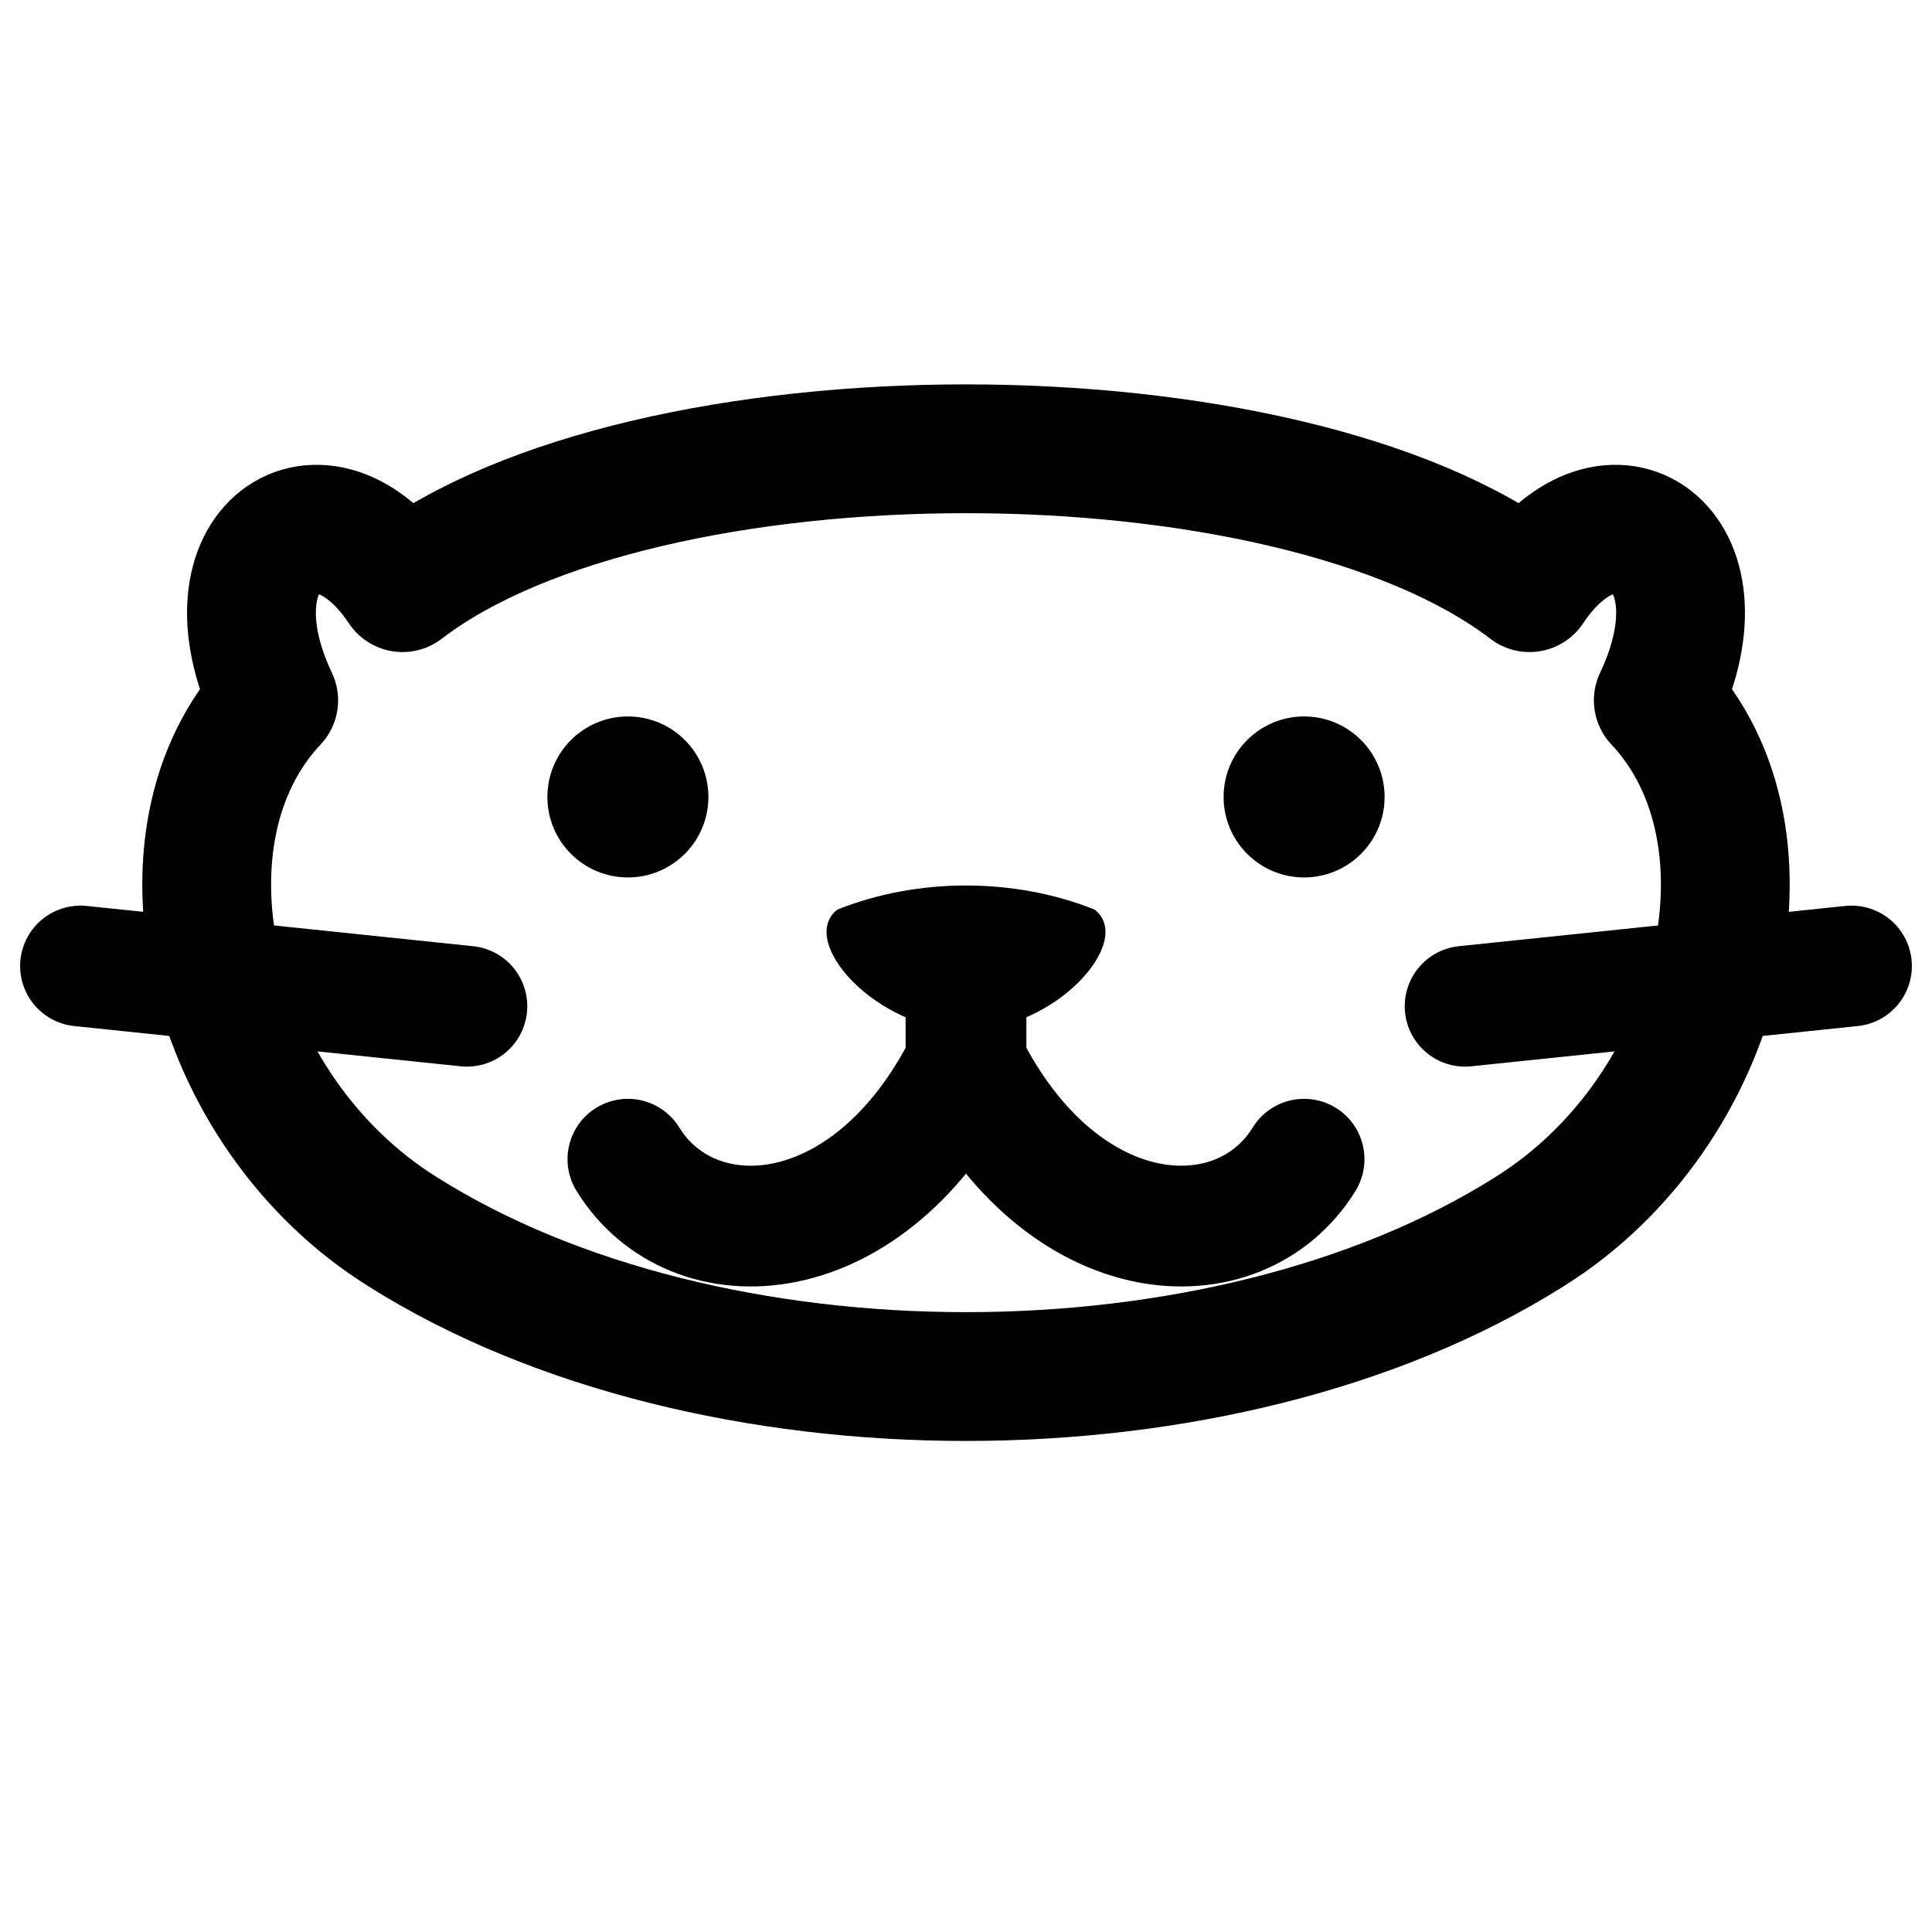
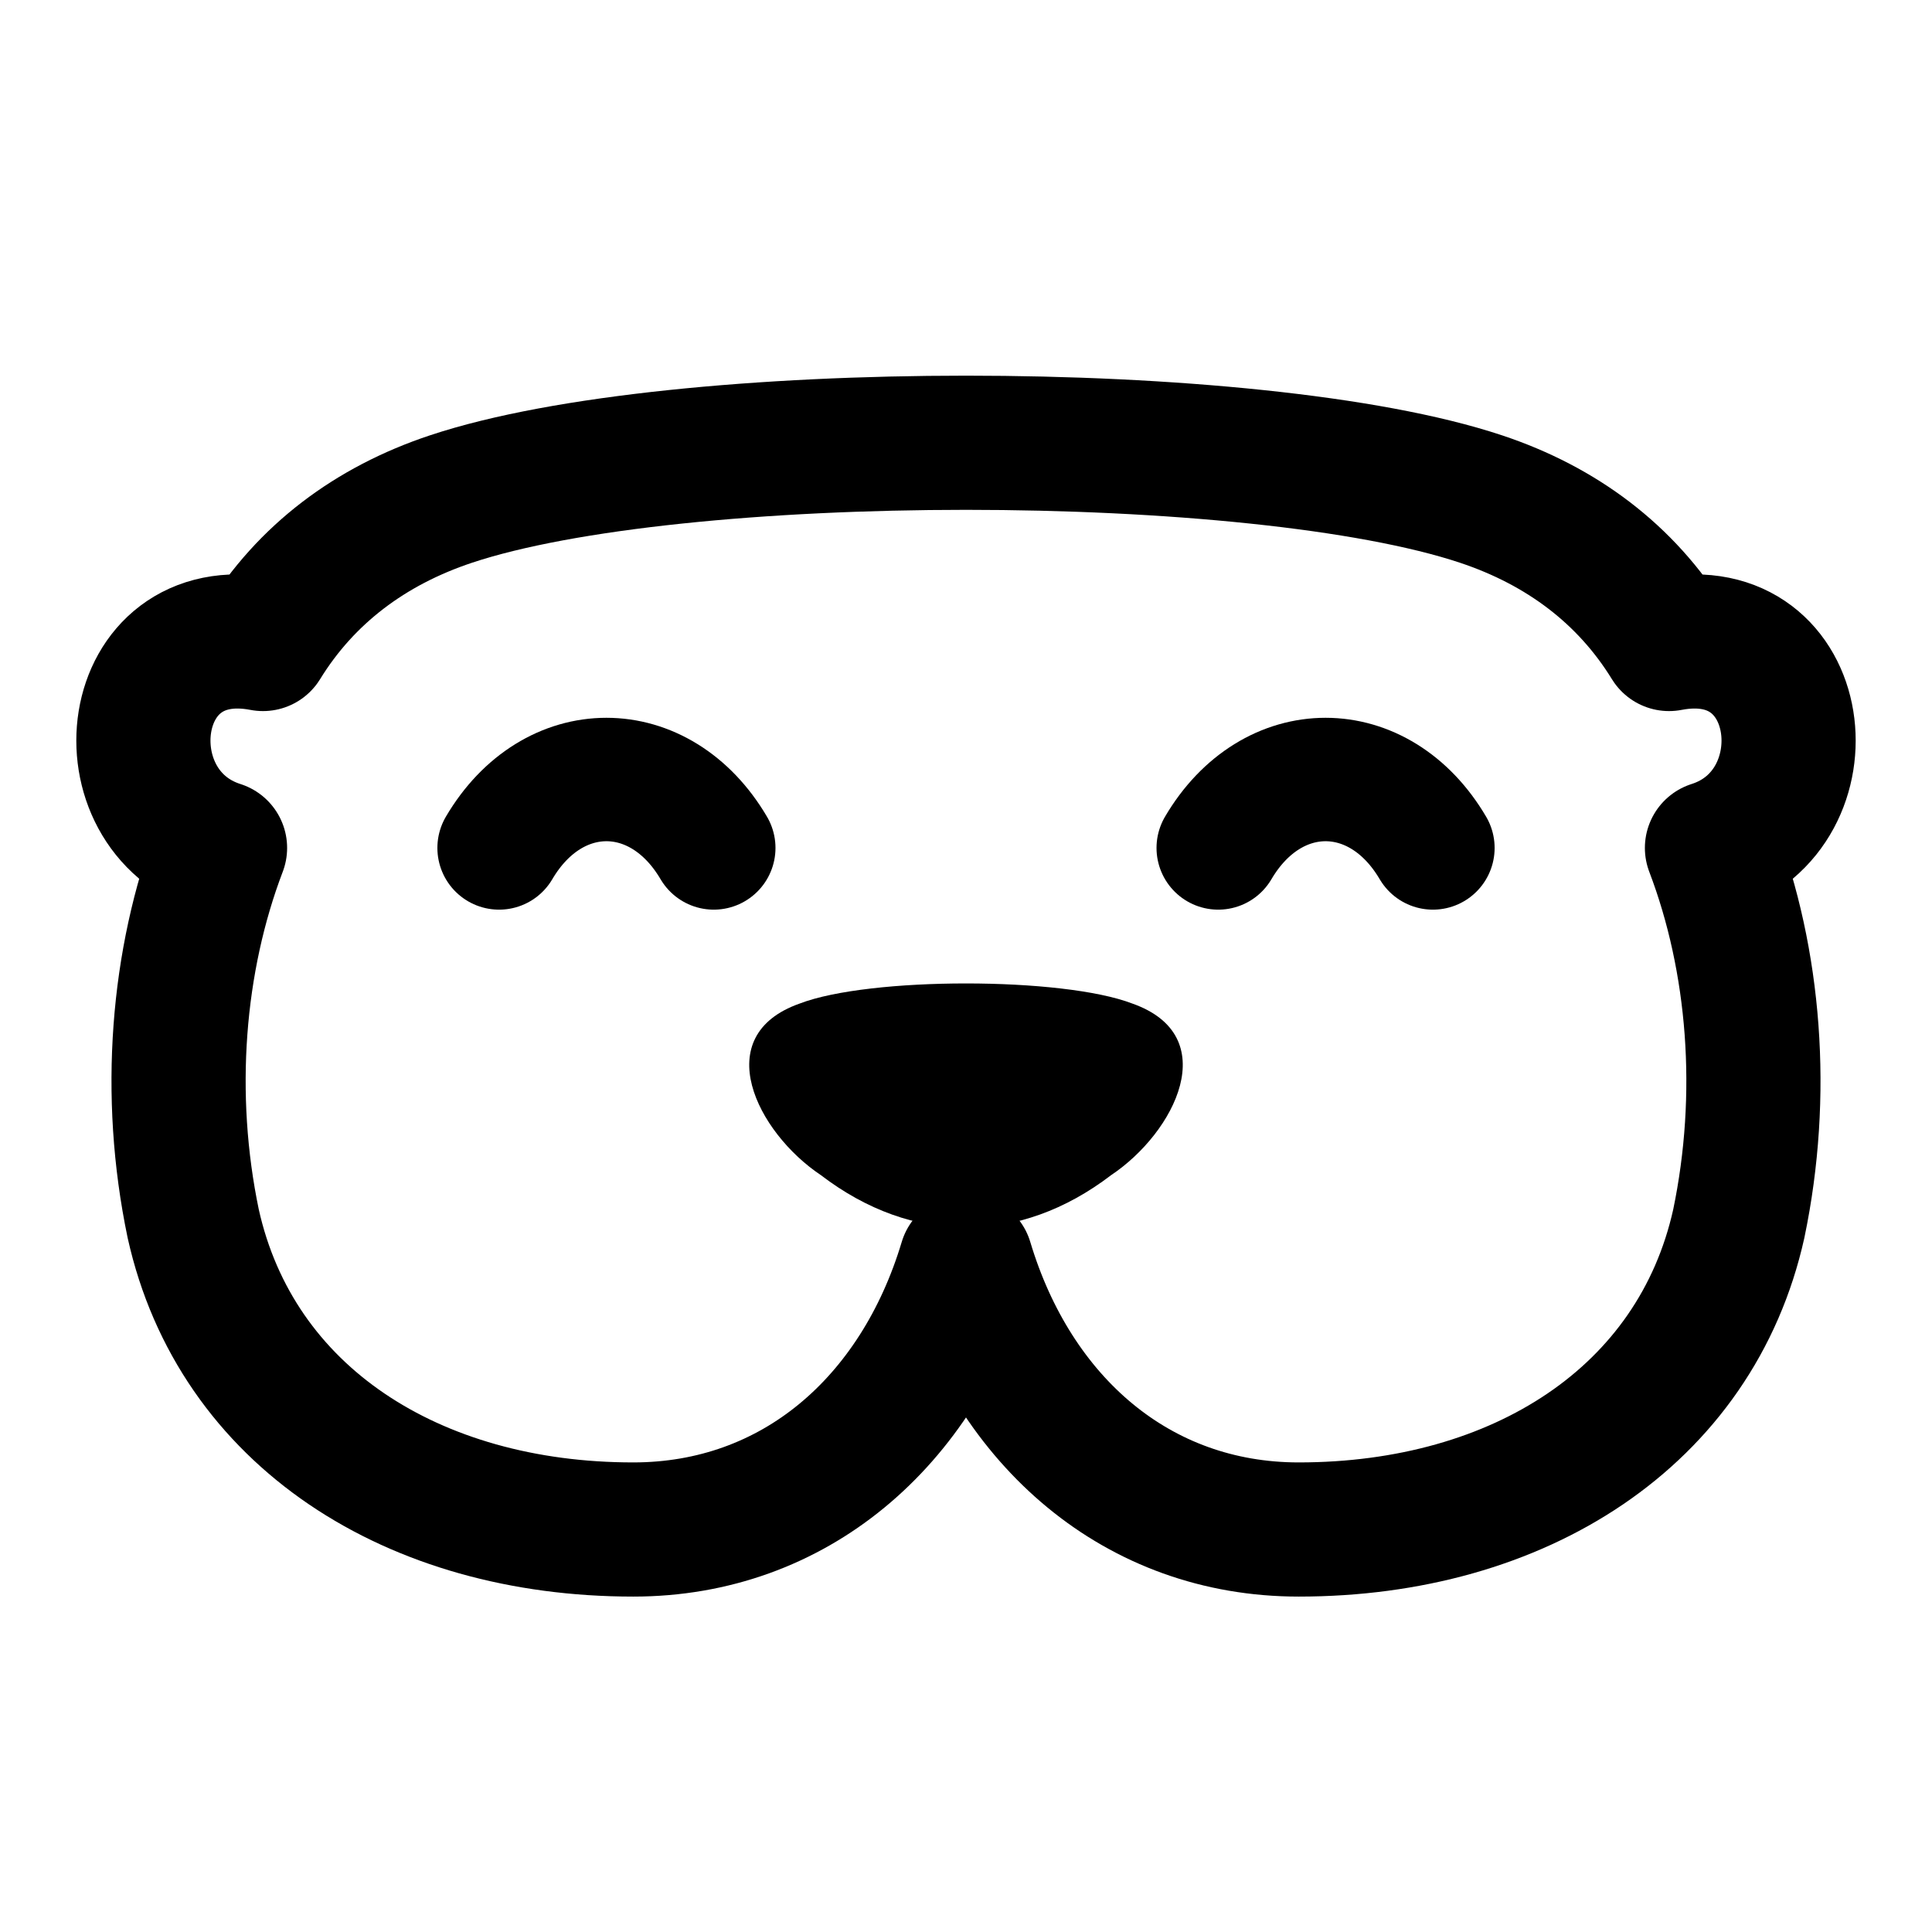
- <svg xmlns="http://www.w3.org/2000/svg" width="18" height="18" viewBox="0 0 24 24">
-   <path fill="none" stroke="#000" stroke-width="1.6" stroke-linecap="round" stroke-linejoin="round" d="M5 7.3C4 5.8 2.5 6.8 3.4 8.7C1.8 10.4 2.6 13.8 5 15.3C8.8 17.7 15.2 17.7 19 15.3C21.4 13.8 22.2 10.4 20.6 8.7C21.5 6.8 20 5.8 19 7.3C16 5 8 5 5 7.3Z" />
-   <path fill="none" stroke="#000" stroke-width="1.5" stroke-linecap="round" d="M12 12.6V13.2C10.8 15.6 8.6 15.7 7.8 14.4M12 13.2C13.2 15.6 15.4 15.7 16.2 14.4M1 12L5.8 12.5M18.2 12.5L23 12" />
-   <circle fill="#000" cx="7.8" cy="9.9" r="1" />
-   <circle fill="#000" cx="16.2" cy="9.9" r="1" />
-   <path fill="#000" d="M10.4 11.3C11.4 10.9 12.6 10.9 13.6 11.3C14.1 11.7 13.1 12.8 12 12.8C10.9 12.8 9.9 11.7 10.4 11.3Z" />
+ <svg xmlns="http://www.w3.org/2000/svg" width="18" height="18" viewBox="0 0 18 18">
+   <path fill="none" stroke="#000" stroke-width="1.25" stroke-linecap="round" stroke-linejoin="round" d="M9 11.75C9.45 13.25 10.6 14.25 12.1 14.25C14.15 14.25 15.8 13.2 16.2 11.4C16.45 10.2 16.35 8.95 15.95 7.9C17.05 7.55 16.85 5.75 15.55 6C15.15 5.35 14.55 4.9 13.8 4.65C11.7 3.95 6.3 3.95 4.2 4.65C3.45 4.9 2.85 5.35 2.45 6C1.15 5.75 .95 7.55 2.05 7.9C1.65 8.95 1.55 10.2 1.8 11.4C2.2 13.2 3.85 14.25 5.9 14.25C7.4 14.25 8.55 13.25 9 11.75" />
+   <path fill="none" stroke="#000" stroke-width="1.15" stroke-linecap="round" d="M4.65 7.9C5.15 7.05 6.15 7.05 6.65 7.9M11.35 7.9C11.85 7.05 12.85 7.05 13.35 7.9" />
+   <path fill="#000" d="M7.45 9.35C8.1 9.1 9.9 9.1 10.55 9.35C11.4 9.65 10.95 10.55 10.35 10.95C9.5 11.6 8.5 11.6 7.65 10.95C7.05 10.55 6.6 9.65 7.45 9.35Z" />
</svg>
